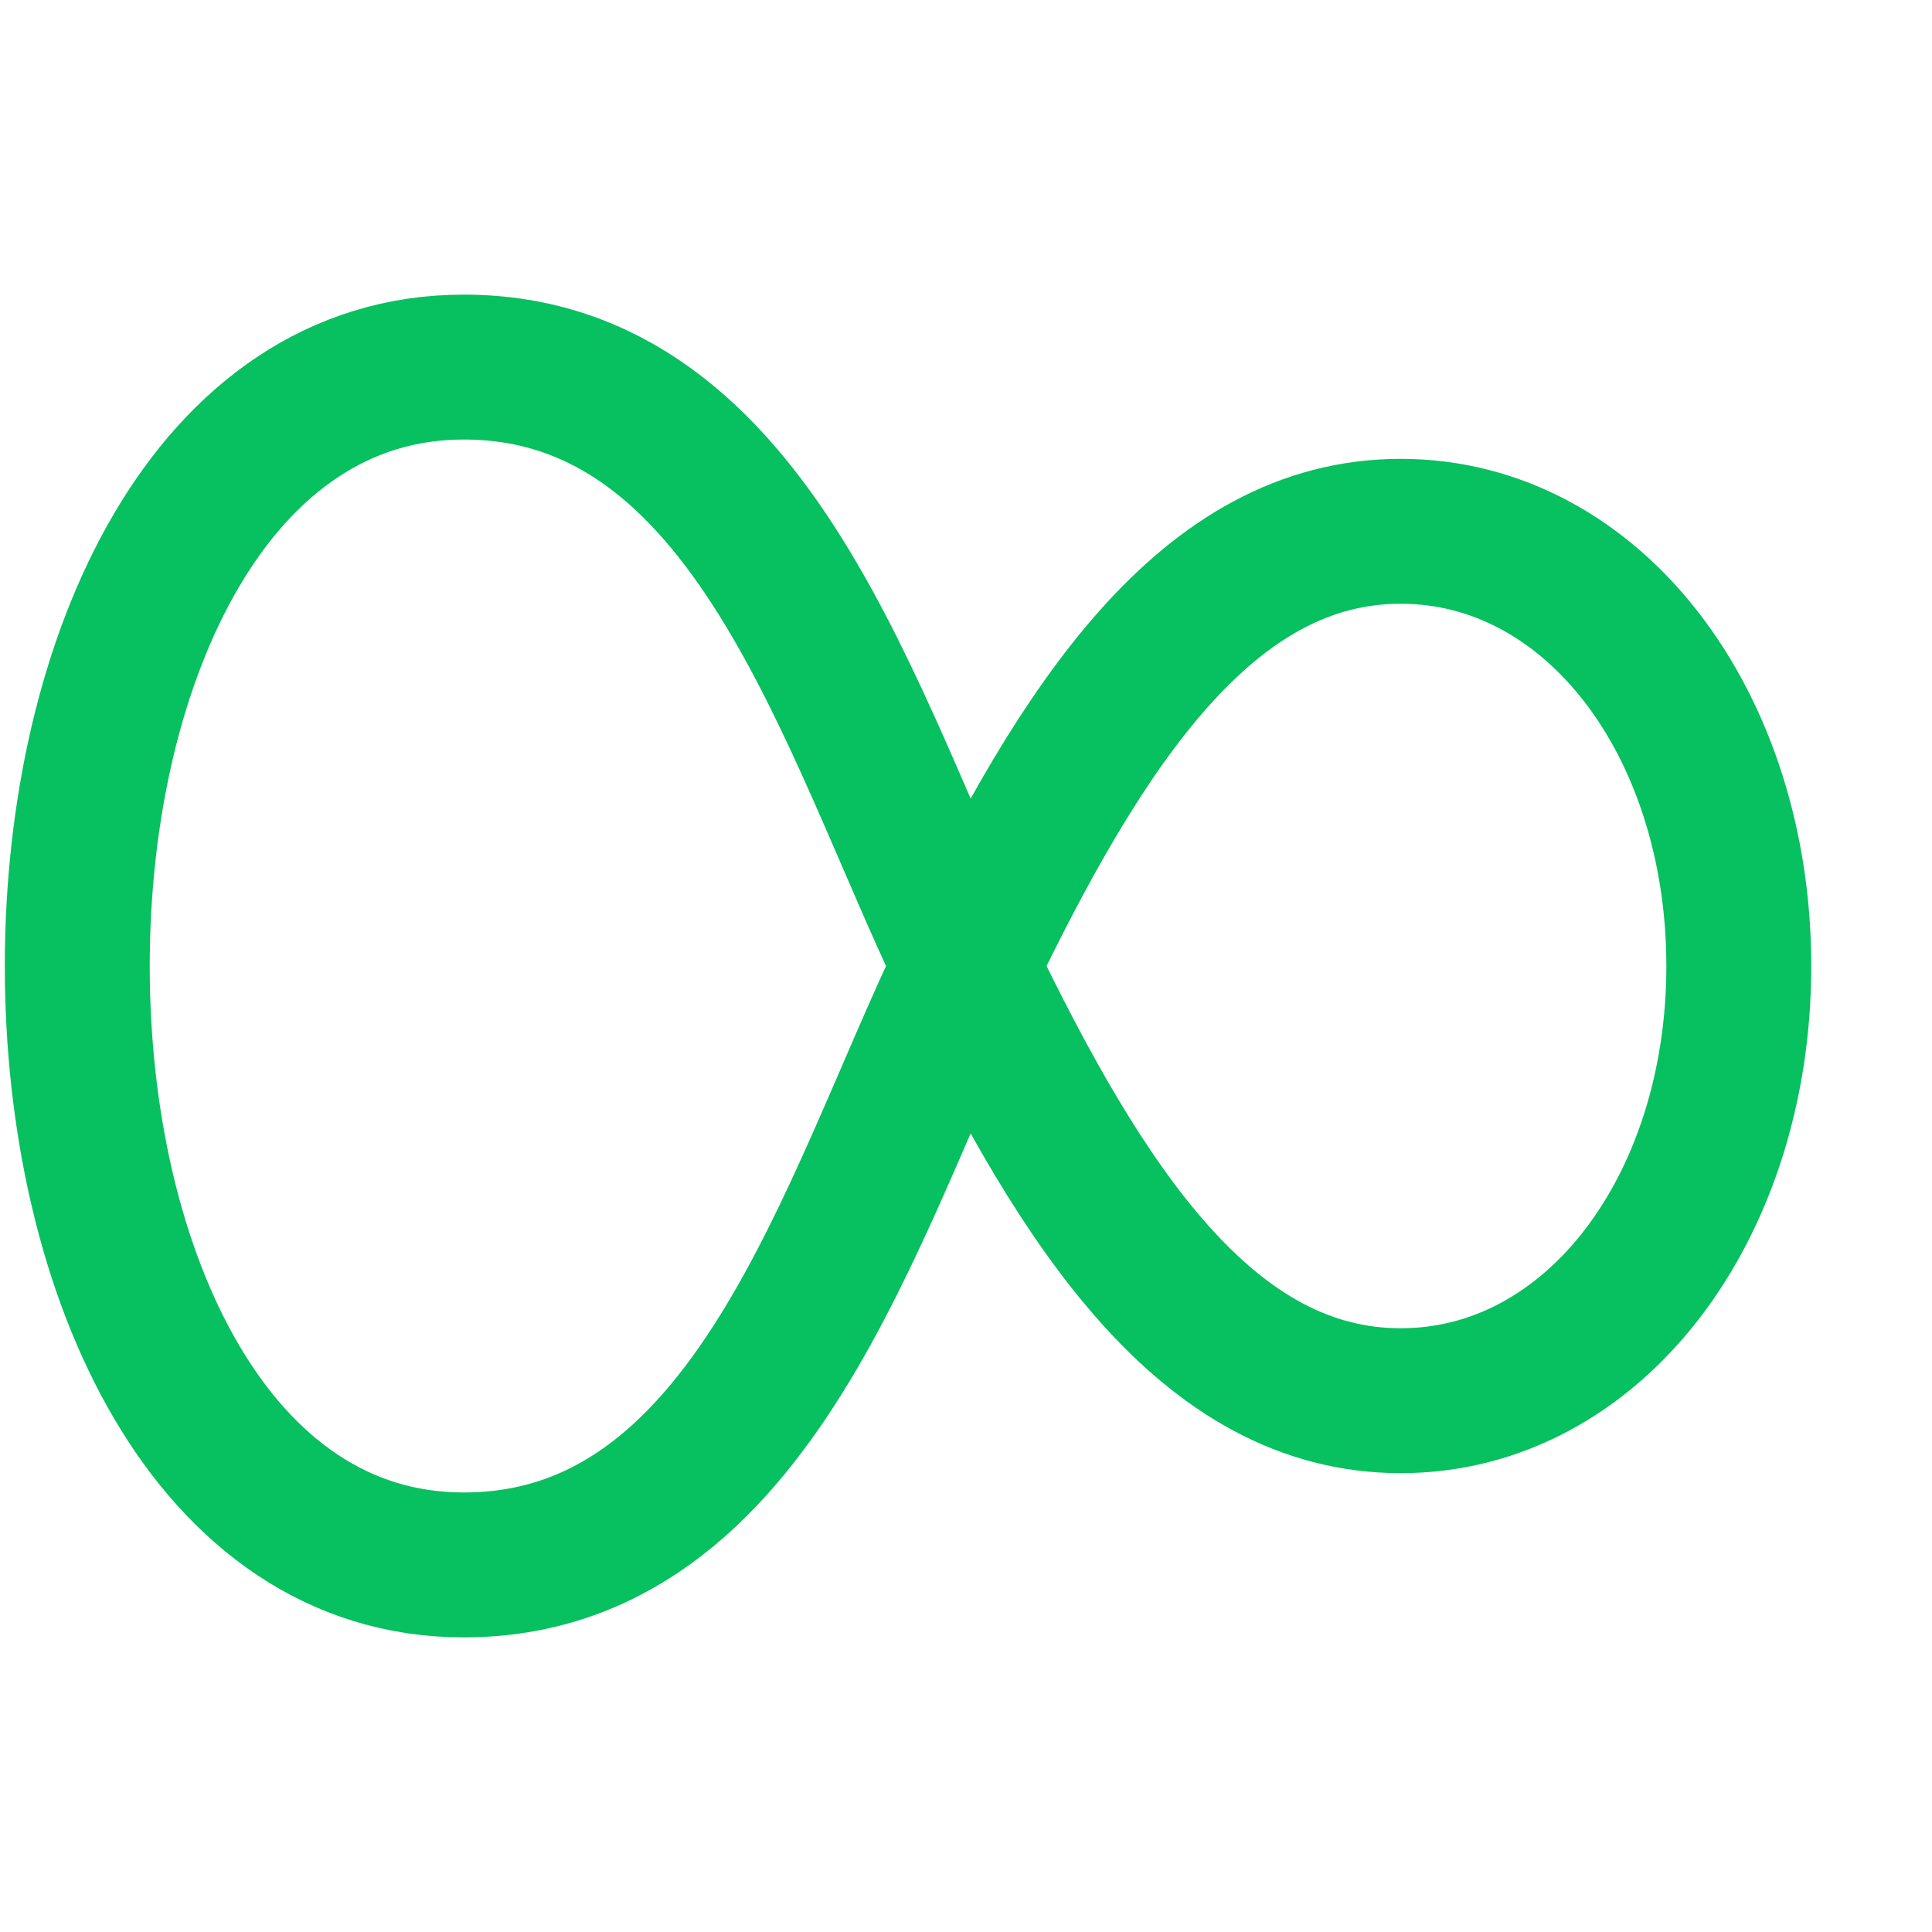
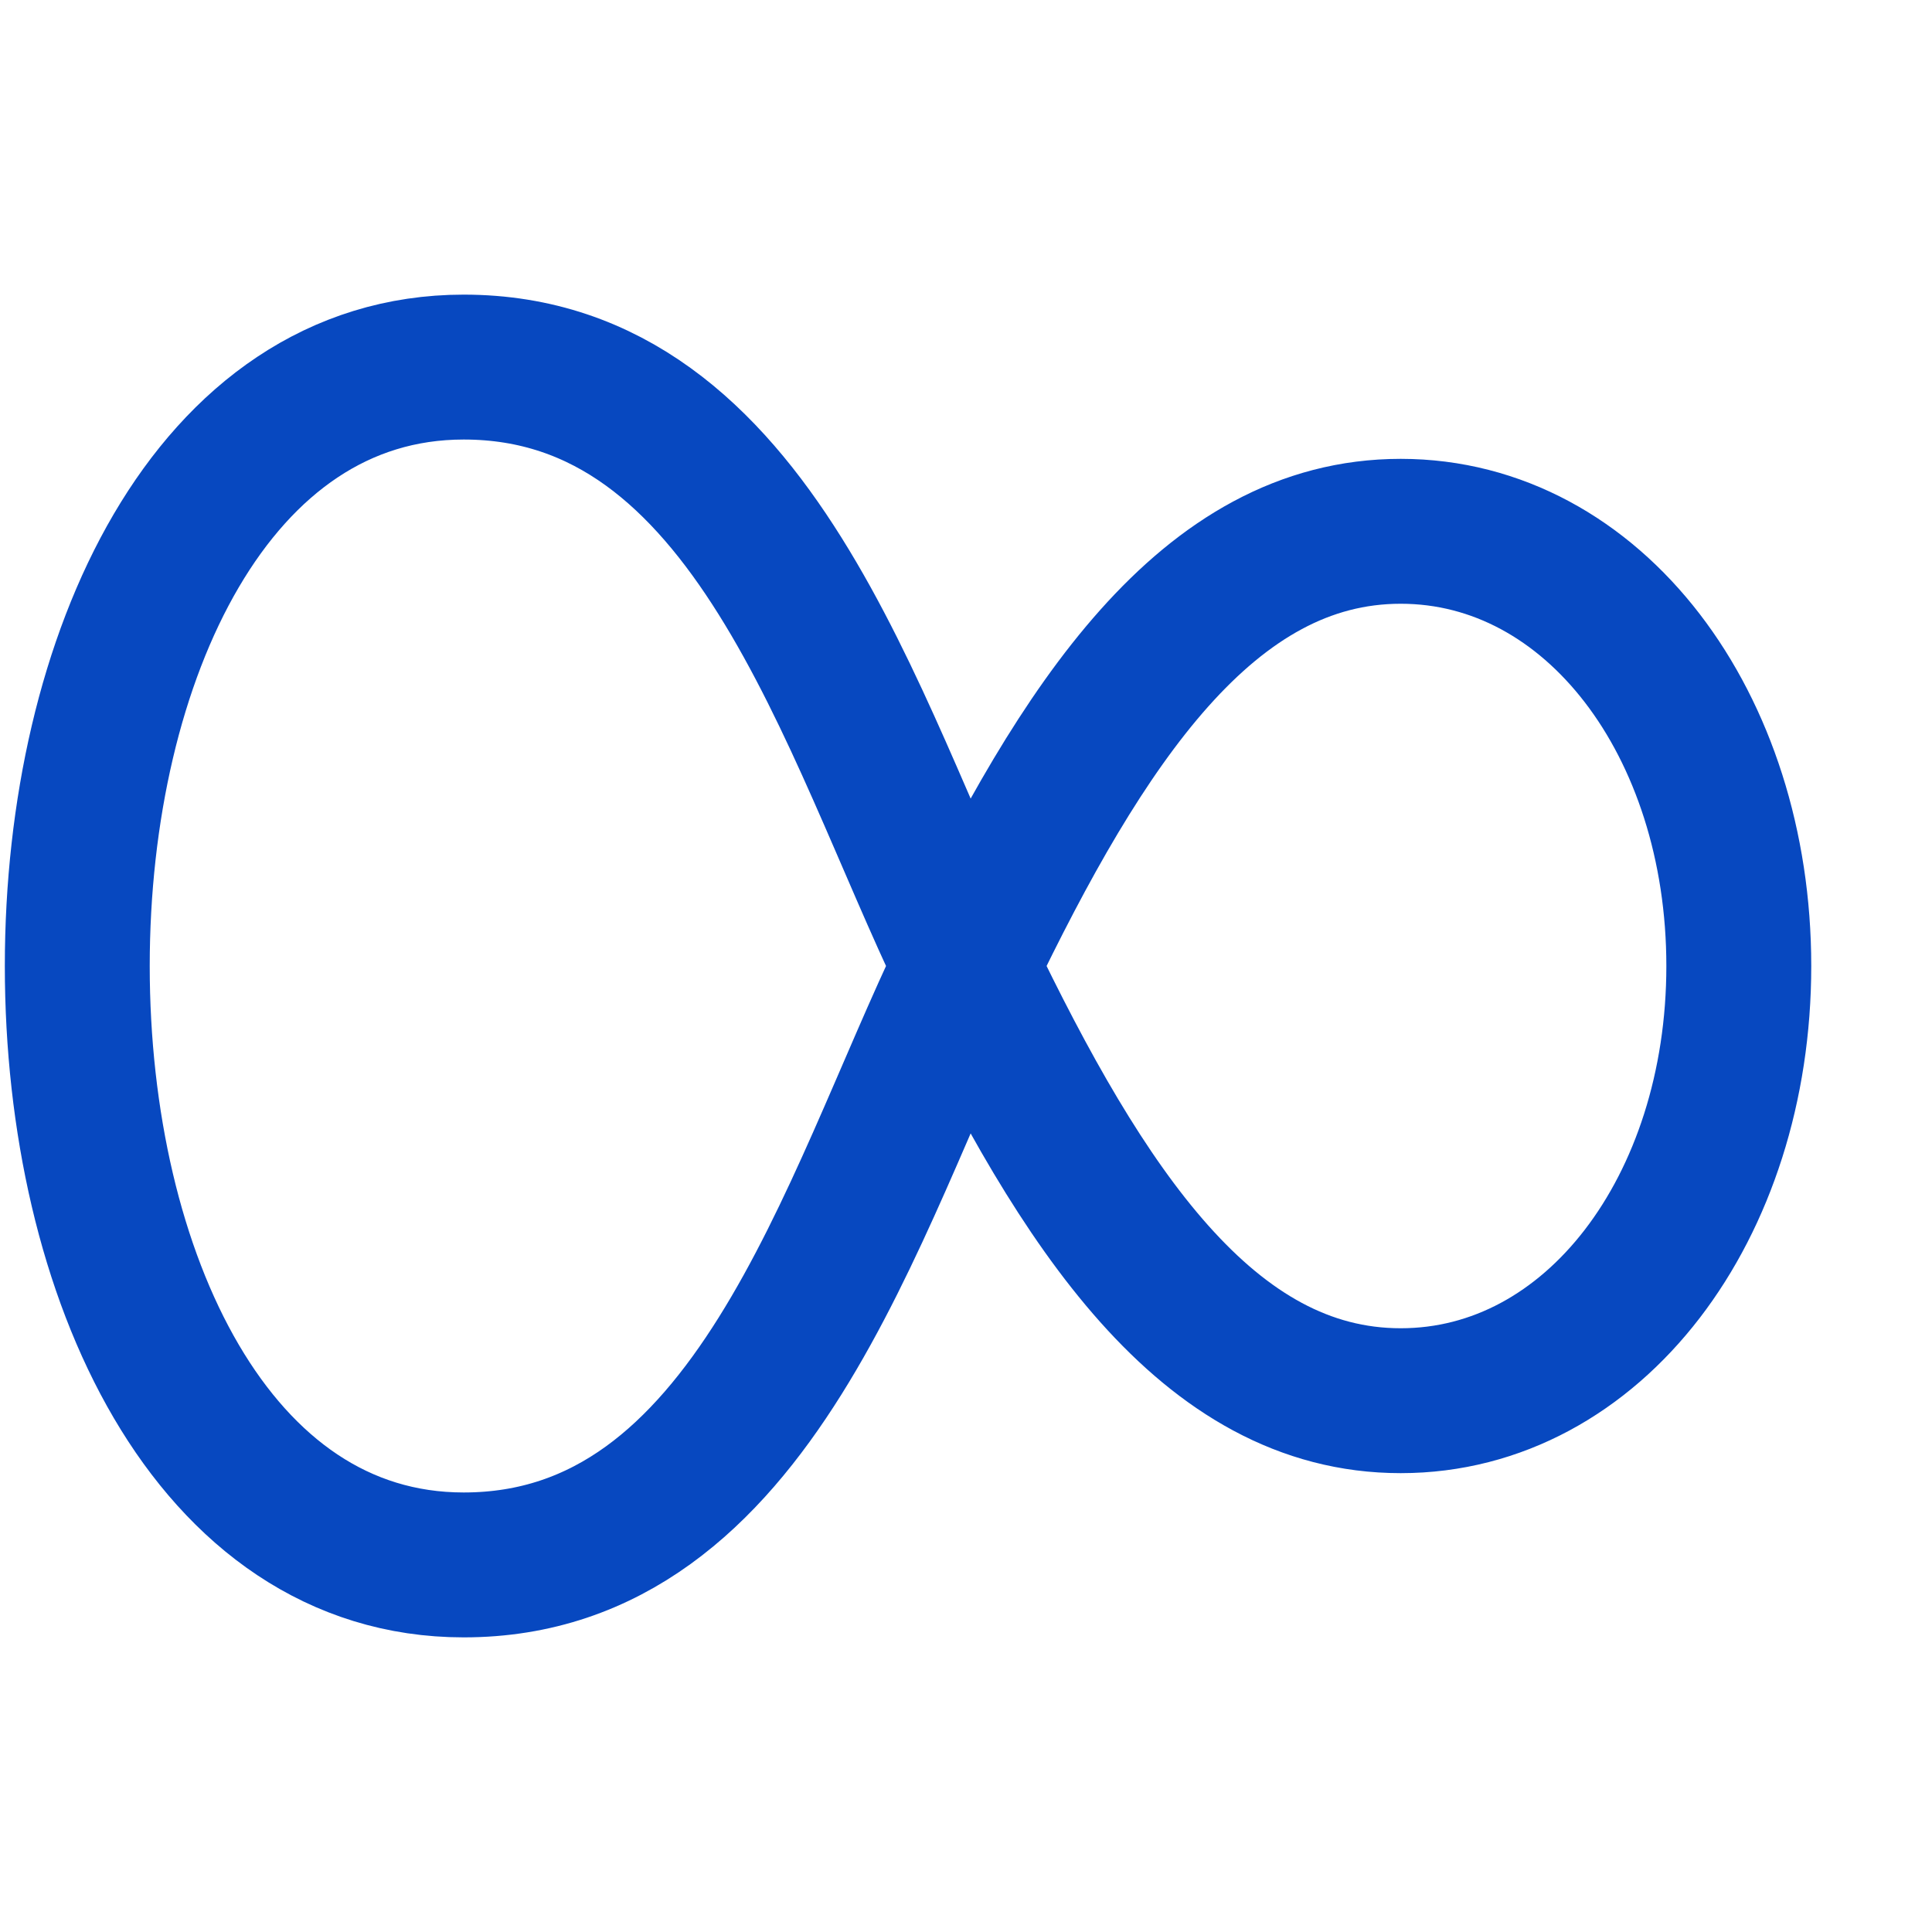
<svg xmlns="http://www.w3.org/2000/svg" width="20" height="20" viewBox="0 0 20 20" fill="none">
-   <path d="M10 10C8.8 7.5 7.8 3.8 4.8 3.8C2.2 3.8 0.8 6.8 0.8 10C0.8 13.2 2.2 16.2 4.8 16.2C7.8 16.2 8.8 12.5 10 10C11.2 7.5 12.5 5.5 14.5 5.5C16.5 5.5 18 7.5 18 10C18 12.5 16.5 14.5 14.5 14.5C12.5 14.5 11.2 12.5 10 10Z" stroke="#07C05F" stroke-width="1.5" stroke-linecap="round" stroke-linejoin="round" fill="none" />
+   <path d="M10 10C8.8 7.5 7.8 3.8 4.8 3.8C2.2 3.8 0.8 6.8 0.8 10C0.8 13.2 2.2 16.2 4.8 16.2C7.8 16.2 8.8 12.5 10 10C11.2 7.5 12.5 5.5 14.5 5.5C16.5 5.5 18 7.5 18 10C18 12.5 16.5 14.5 14.5 14.5C12.5 14.5 11.2 12.5 10 10Z" stroke="#0748c0" stroke-width="1.5" stroke-linecap="round" stroke-linejoin="round" fill="none" />
</svg>
